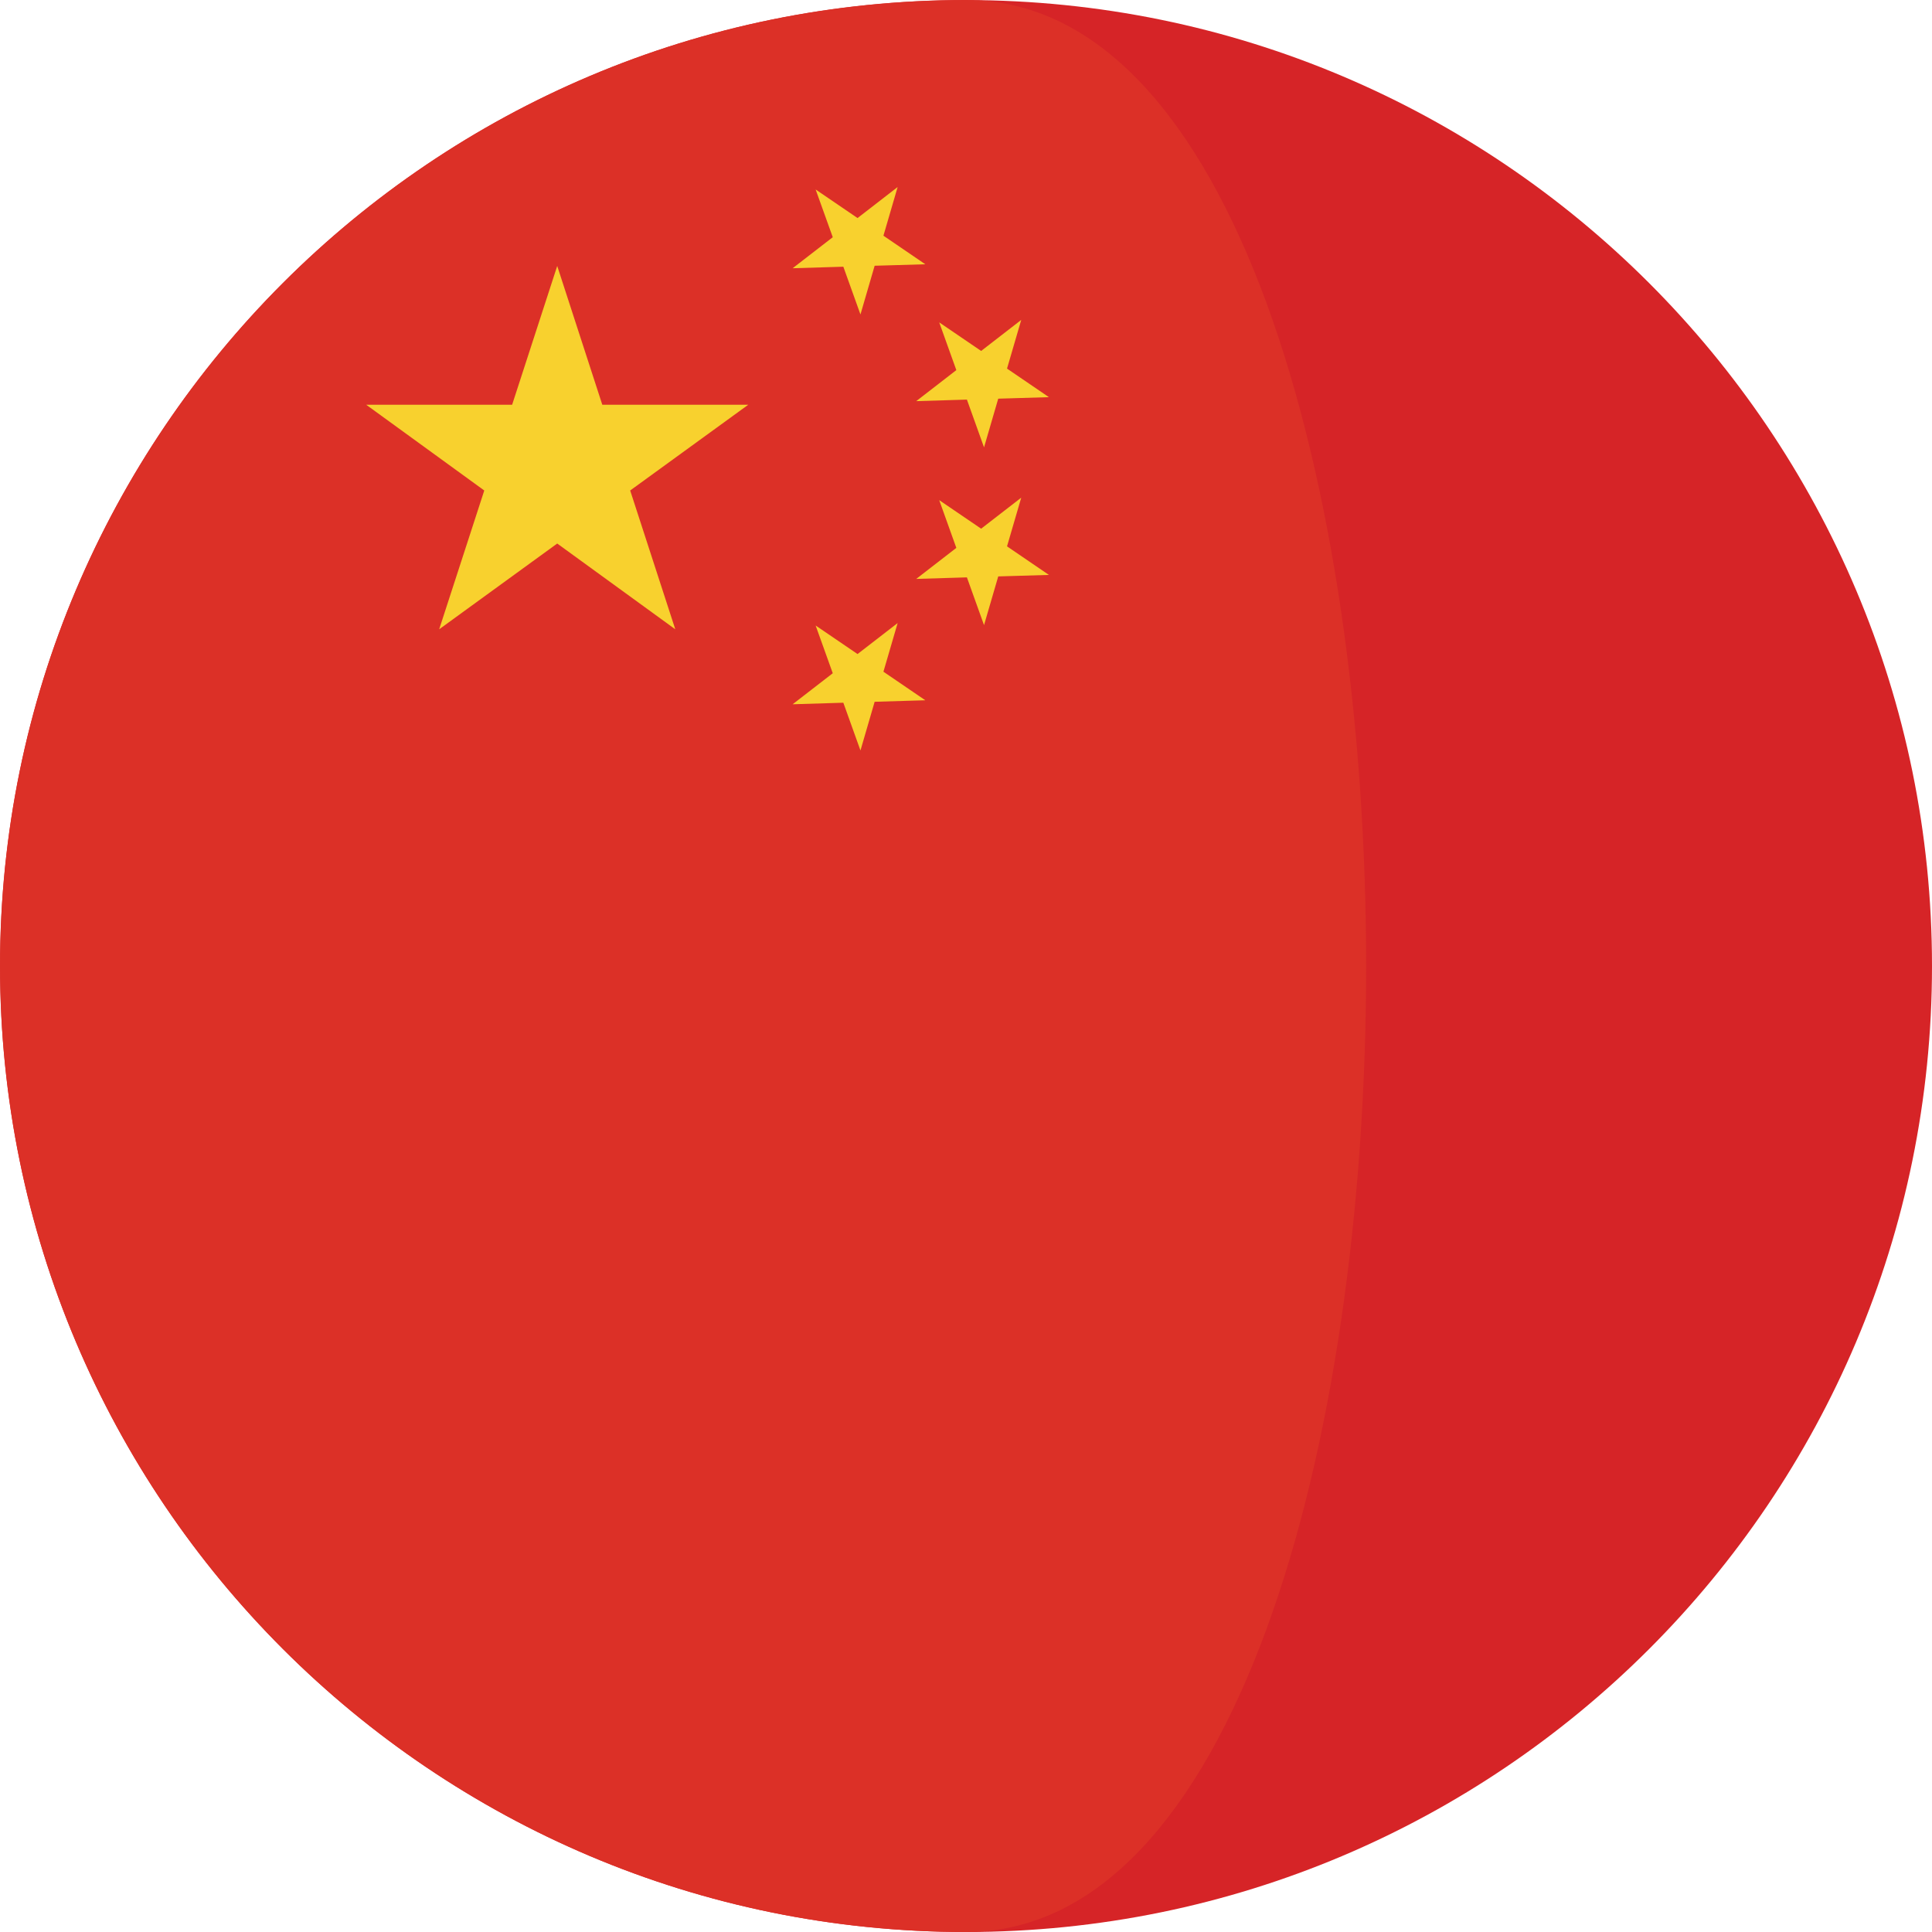
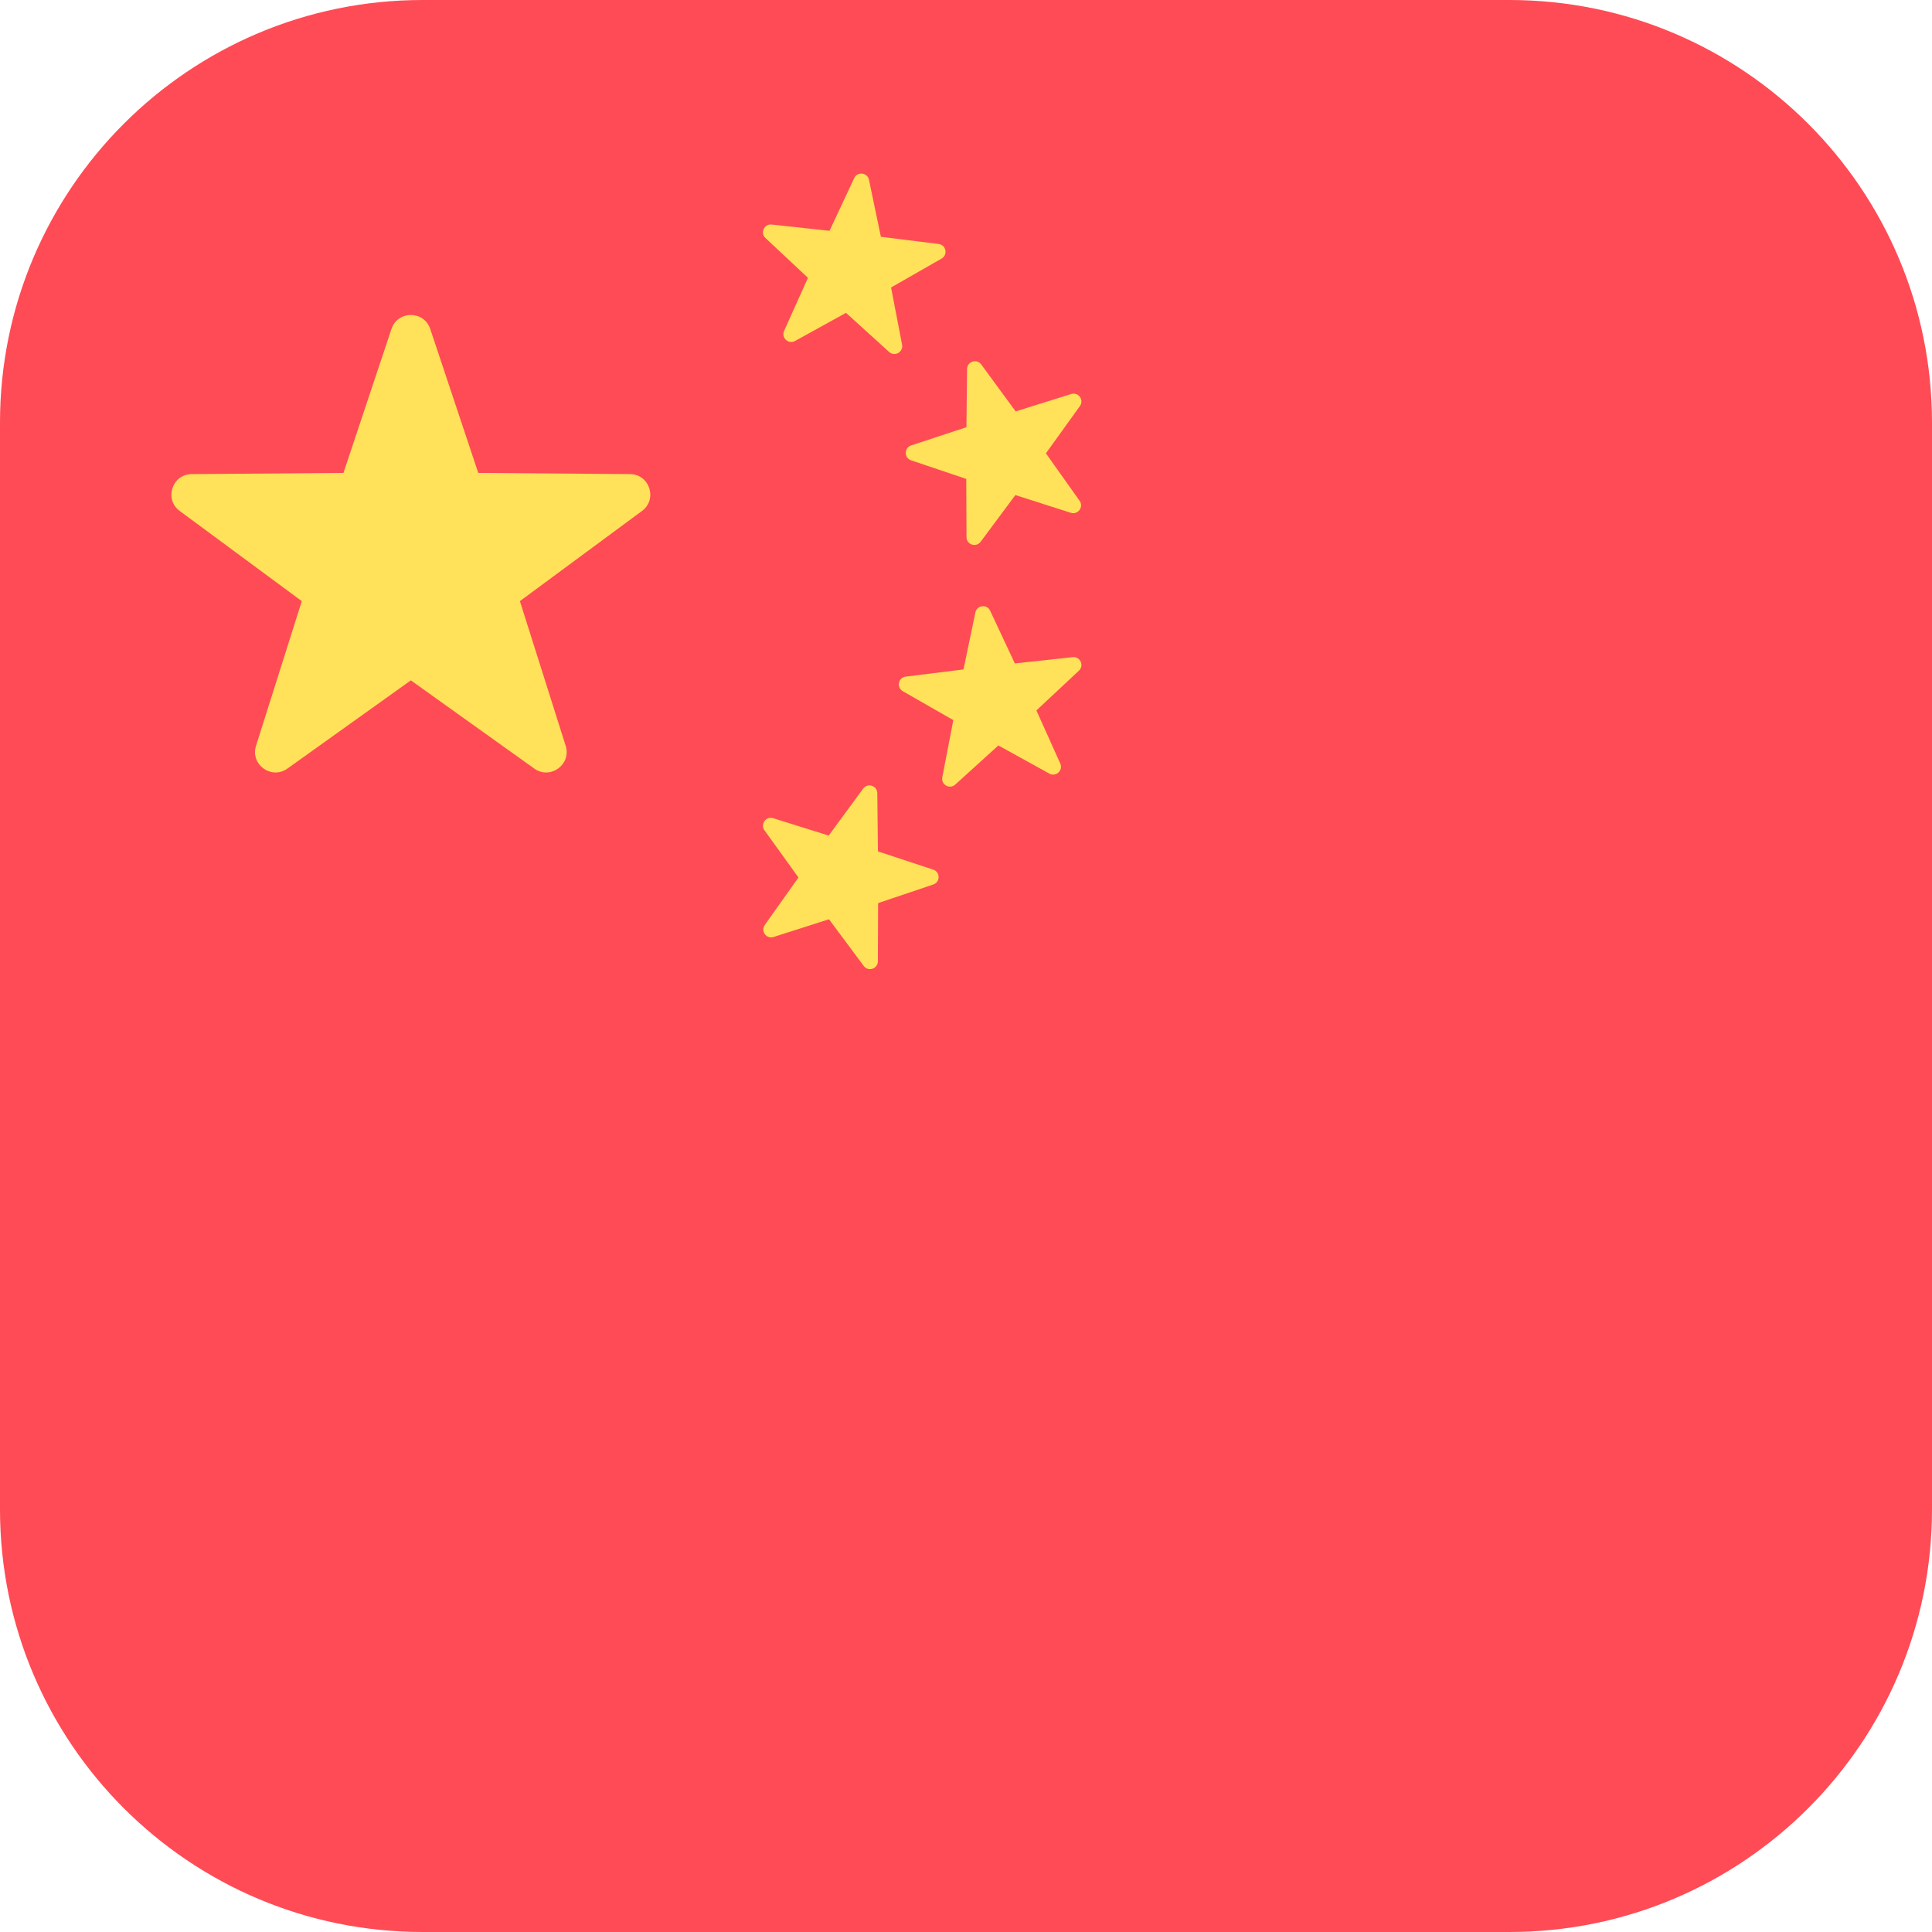
- <svg xmlns="http://www.w3.org/2000/svg" version="1.1" id="Capa_1" x="0px" y="0px" viewBox="0 0 473.681 473.681" style="enable-background:new 0 0 473.681 473.681;" xml:space="preserve">
-   <circle style="fill:#D62427;" cx="236.85" cy="236.85" r="236.83" />
-   <path style="fill:#DC3027;" d="M0.001,236.842C0.001,106.028,106.037,0,236.836,0c130.807,0,130.807,473.681,0,473.681  C106.04,473.677,0.001,367.641,0.001,236.842z" />
+ <svg xmlns="http://www.w3.org/2000/svg" version="1.1" id="Layer_1" x="0px" y="0px" viewBox="0 0 512 512" style="enable-background:new 0 0 512 512;" xml:space="preserve">
+   <path style="fill:#FF4B55;" d="M400,0H112C50.144,0,0,50.144,0,112v288c0,61.856,50.144,112,112,112h288  c61.856,0,112-50.144,112-112V112C512,50.144,461.856,0,400,0z" />
  <g>
-     <polygon style="fill:#F8D12E;" points="136.618,65.207 147.669,99.237 183.452,99.237 154.505,120.257 165.563,154.287    136.618,133.26 107.675,154.287 118.732,120.257 89.788,99.237 125.561,99.237  " />
-     <polygon style="fill:#F8D12E;" points="220.081,45.851 216.596,57.788 226.866,64.792 214.443,65.155 210.965,77.099    206.766,65.39 194.335,65.768 204.174,58.158 199.975,46.457 210.251,53.461  " />
-     <polygon style="fill:#F8D12E;" points="220.081,152.754 216.596,164.687 226.866,171.691 214.443,172.058 210.965,183.998    206.766,172.29 194.335,172.671 204.174,165.061 199.975,153.36 210.251,160.357  " />
-     <polygon style="fill:#F8D12E;" points="250.383,78.434 246.898,90.371 257.171,97.375 244.745,97.745 241.262,109.682    237.064,97.973 224.637,98.351 234.469,90.741 230.275,79.04 240.553,86.044  " />
-     <polygon style="fill:#F8D12E;" points="250.383,122.015 246.898,133.952 257.171,140.956 244.745,141.322 241.262,153.263    237.064,141.558 224.637,141.936 234.469,134.326 230.275,122.624 240.553,129.621  " />
+     <path style="fill:#FFE15A;" d="M114.021,87.182l12.722,38.146l40.21,0.312c5.206,0.04,7.365,6.684,3.177,9.777l-32.348,23.887   l12.129,38.339c1.57,4.964-4.081,9.07-8.317,6.042l-32.714-23.383l-32.714,23.383c-4.235,3.027-9.887-1.079-8.317-6.042   l12.129-38.339L47.63,135.417c-4.188-3.093-2.029-9.736,3.177-9.777l40.21-0.312l12.722-38.146   C105.388,82.243,112.374,82.243,114.021,87.182z" />
+     <path style="fill:#FFE15A;" d="M260.037,96.582l9.122,12.44l14.723-4.604c1.906-0.596,3.474,1.577,2.307,3.198l-9.012,12.52   l8.928,12.58c1.156,1.629-0.427,3.791-2.329,3.183l-14.692-4.702l-9.205,12.378c-1.192,1.603-3.738,0.766-3.746-1.231   l-0.068-15.426l-14.617-4.929c-1.893-0.638-1.883-3.318,0.013-3.944l14.65-4.831l0.171-15.425   C256.305,95.791,258.856,94.971,260.037,96.582z" />
+     <path style="fill:#FFE15A;" d="M204.496,59.501l15.336,1.667l6.542-13.97c0.847-1.809,3.509-1.499,3.917,0.457l3.154,15.1   l15.308,1.905c1.982,0.247,2.509,2.874,0.776,3.866l-13.387,7.665l2.919,15.147c0.378,1.961-1.958,3.275-3.437,1.933   l-11.427-10.363l-13.504,7.457c-1.748,0.965-3.719-0.85-2.901-2.672l6.324-14.07l-11.265-10.539   C201.393,61.721,202.511,59.285,204.496,59.501z" />
+     <path style="fill:#FFE15A;" d="M228.739,208.997l-9.122,12.44l-14.723-4.604c-1.906-0.596-3.474,1.577-2.307,3.198l9.012,12.52   l-8.928,12.58c-1.156,1.629,0.426,3.791,2.329,3.183l14.692-4.702l9.205,12.378c1.192,1.603,3.738,0.766,3.746-1.231l0.068-15.426   l14.617-4.929c1.892-0.638,1.883-3.318-0.013-3.943l-14.65-4.831l-0.171-15.425C232.472,208.206,229.92,207.386,228.739,208.997z" />
+     <path style="fill:#FFE15A;" d="M284.281,174.151l-15.336,1.667l-6.542-13.97c-0.847-1.809-3.509-1.499-3.917,0.456l-3.154,15.1   l-15.308,1.905c-1.982,0.247-2.509,2.874-0.776,3.866l13.387,7.665l-2.919,15.147c-0.378,1.961,1.958,3.275,3.437,1.933   l11.427-10.363l13.504,7.457c1.748,0.965,3.719-0.85,2.901-2.672l-6.324-14.07l11.265-10.539   C287.384,176.371,286.266,173.935,284.281,174.151z" />
  </g>
  <g>
</g>
  <g>
</g>
  <g>
</g>
  <g>
</g>
  <g>
</g>
  <g>
</g>
  <g>
</g>
  <g>
</g>
  <g>
</g>
  <g>
</g>
  <g>
</g>
  <g>
</g>
  <g>
</g>
  <g>
</g>
  <g>
</g>
</svg>
